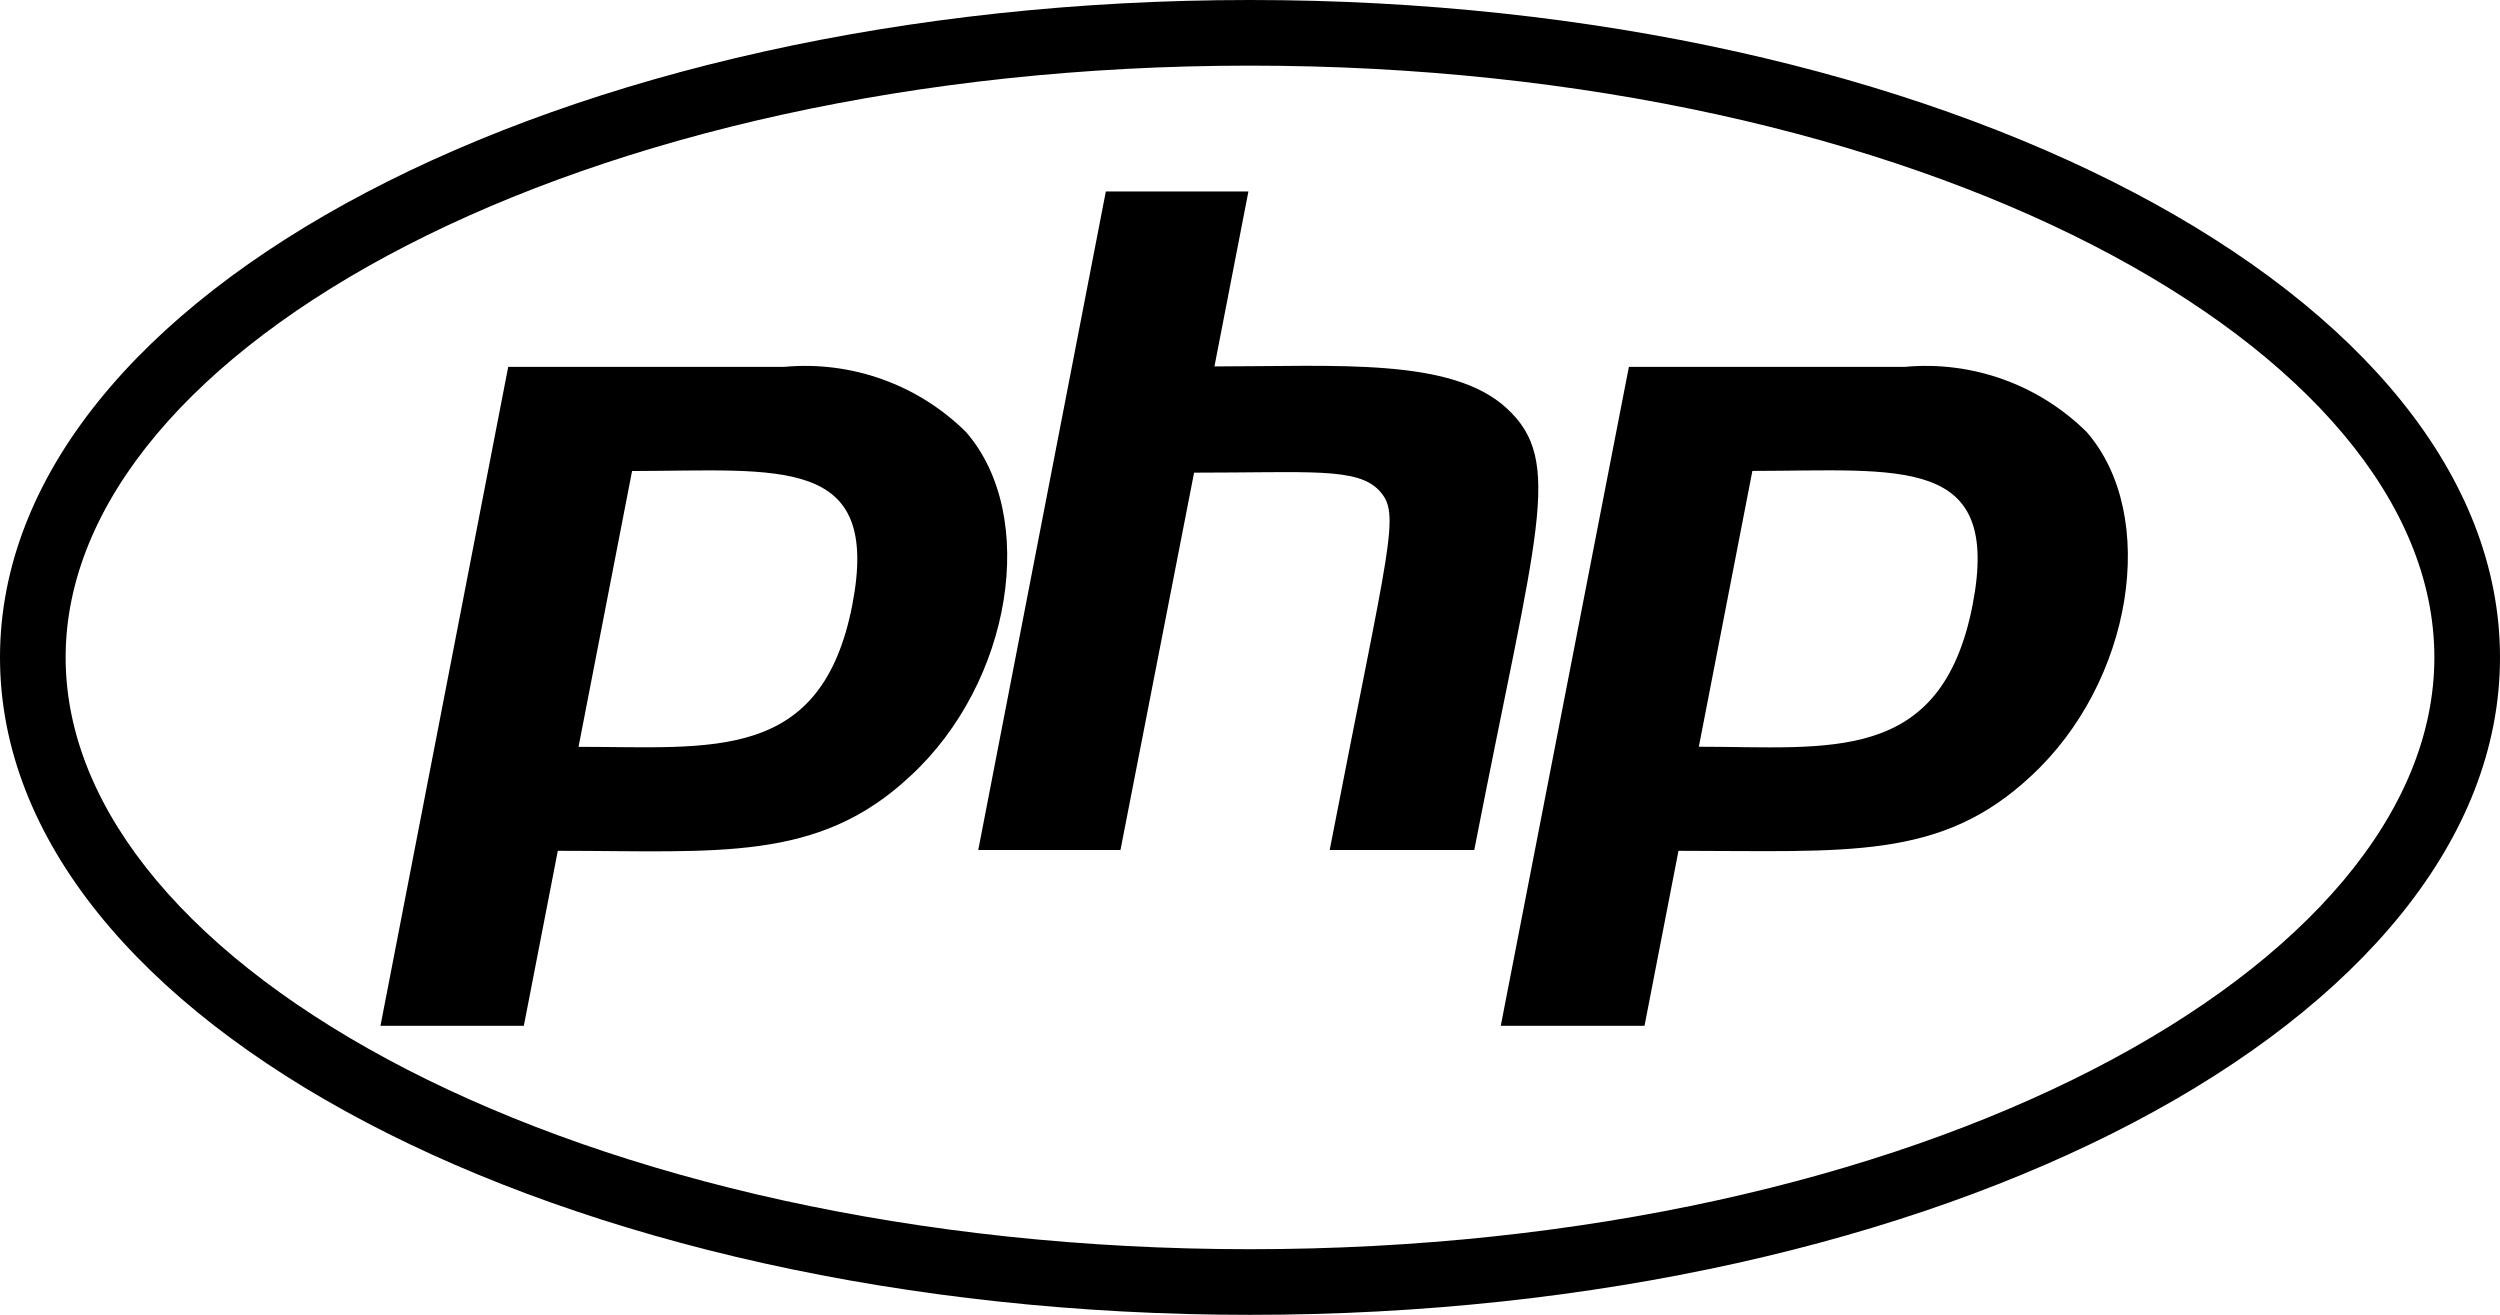
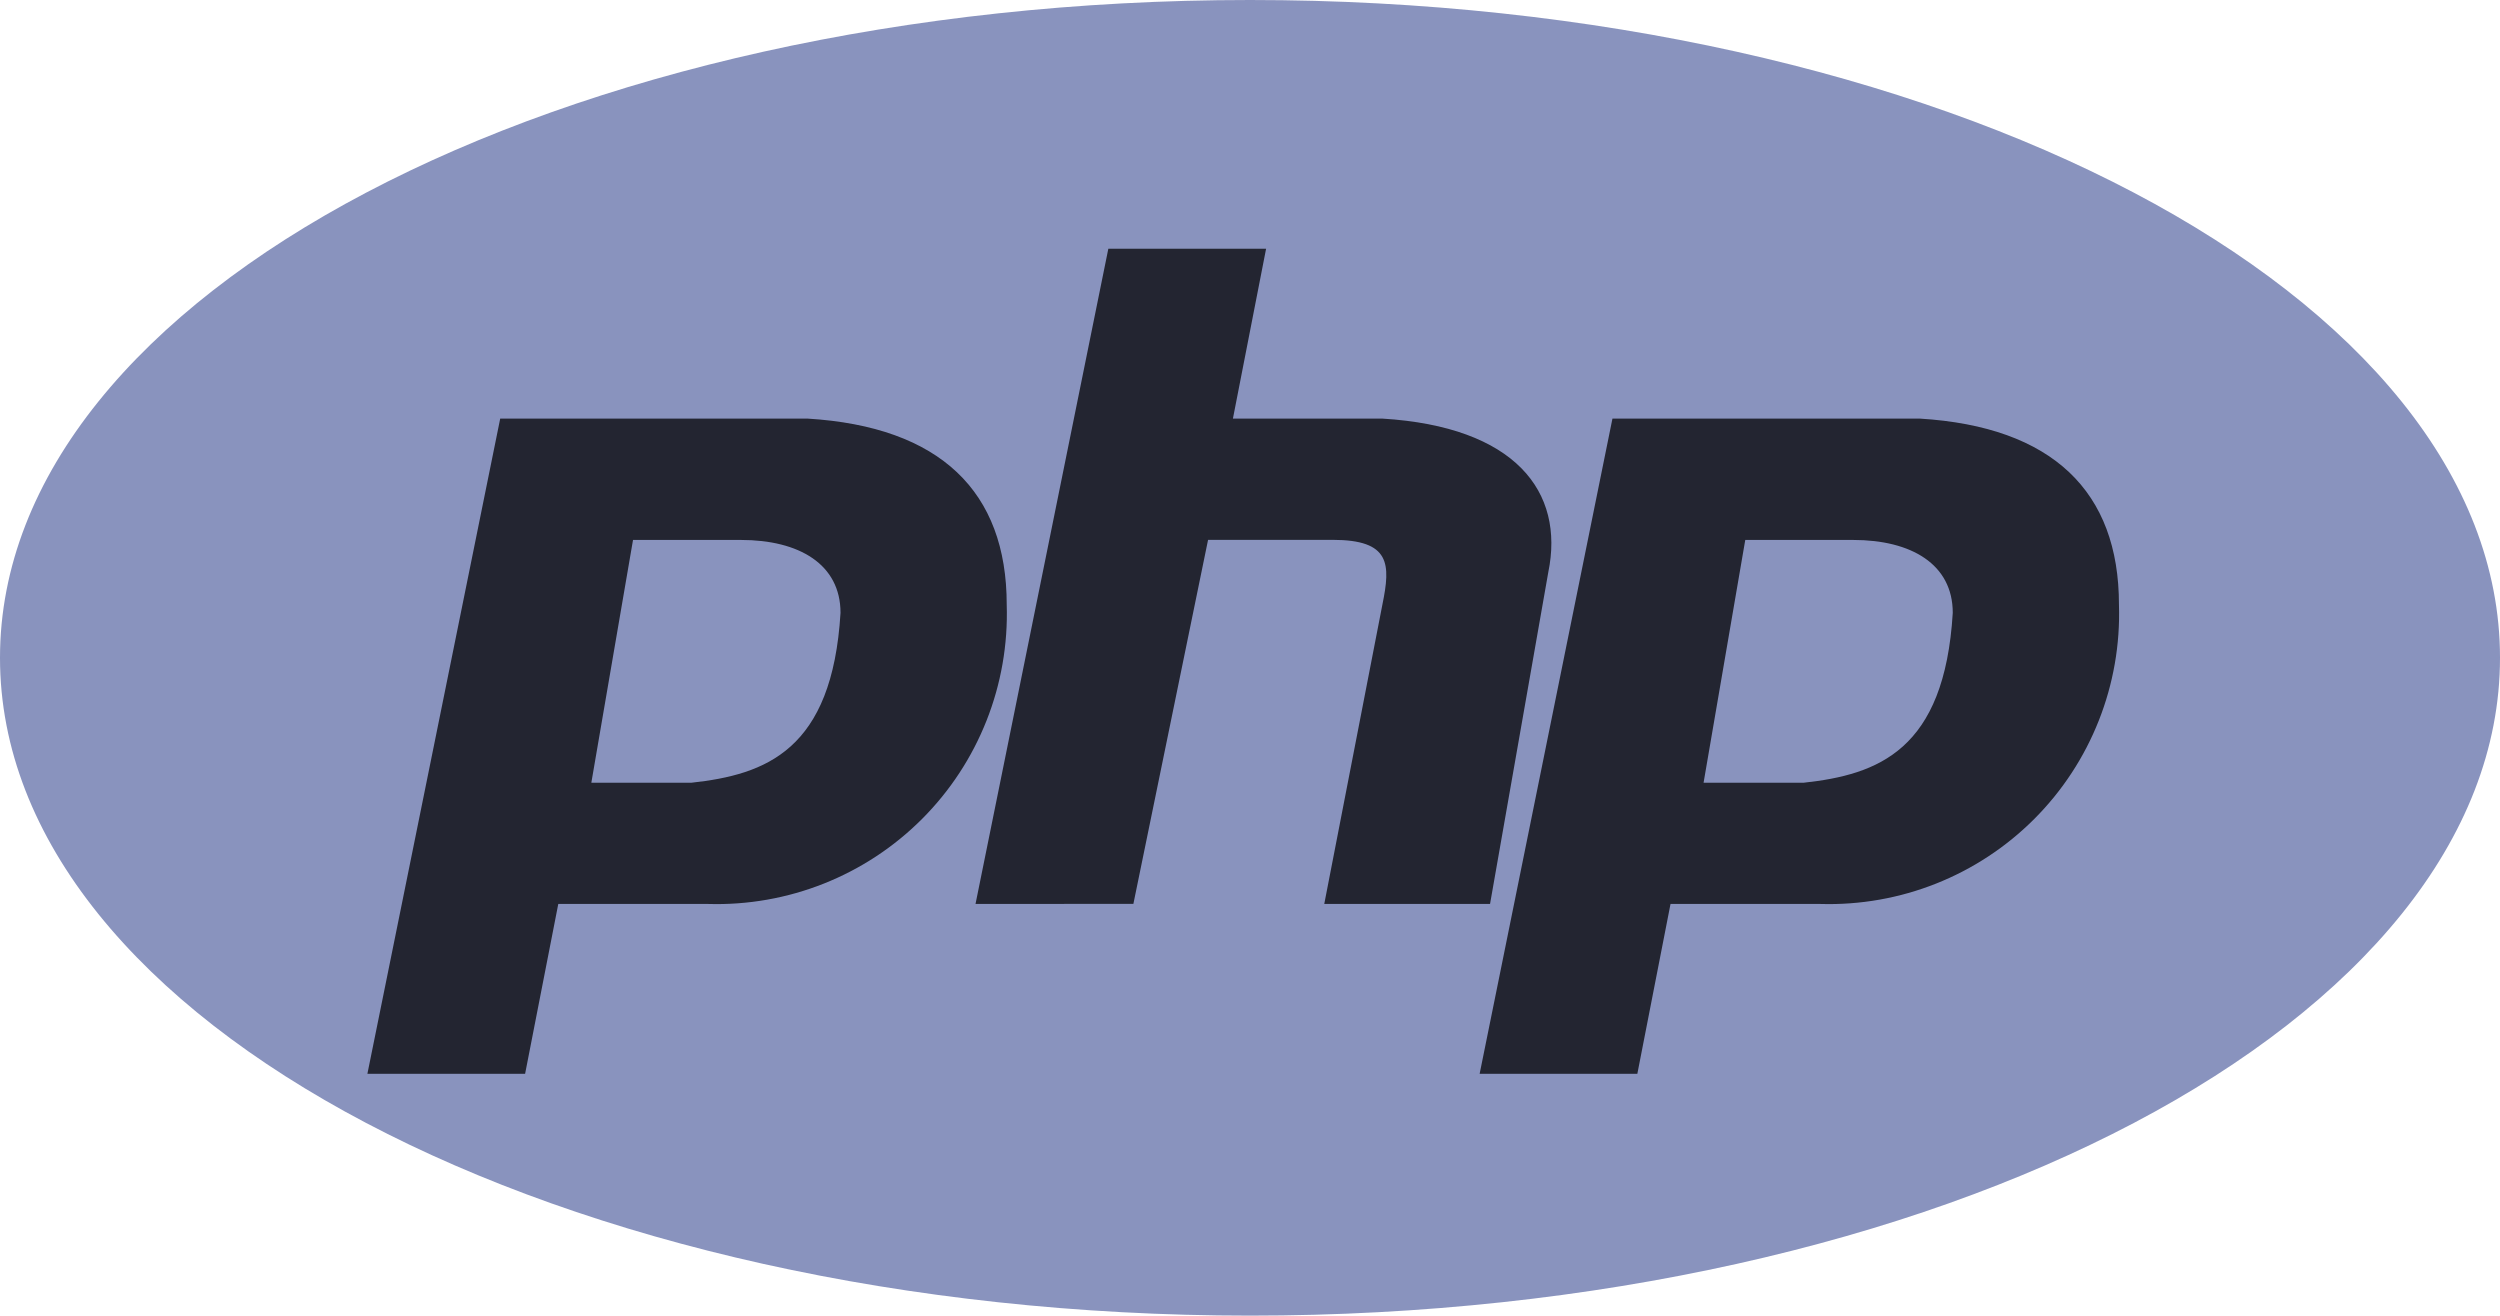
- <svg xmlns="http://www.w3.org/2000/svg" width="47.534" height="25" viewBox="0 0 47.534 25">
-   <path id="Icon_awesome-php" data-name="Icon awesome-php" d="M23.767,7.414c12.73,0,22.519,5.362,22.519,11.252s-9.8,11.252-22.519,11.252S1.248,24.556,1.248,18.666s9.8-11.252,22.519-11.252m0-1.248C10.643,6.166,0,11.759,0,18.666s10.643,12.5,23.767,12.5,23.767-5.593,23.767-12.5S36.891,6.166,23.767,6.166Zm-7.561,11.5c-.587,3.008-2.659,2.7-5.206,2.7l1.018-5.244C14.84,15.116,16.756,14.812,16.206,17.664ZM7.234,25.67H9.96l.646-3.327c3.053,0,4.947.223,6.7-1.419,1.939-1.783,2.444-4.954,1.062-6.543a4.346,4.346,0,0,0-3.454-1.24H9.663ZM21.026,9.806h2.711l-.646,3.327c2.34,0,4.508-.171,5.556.795,1.1,1.01.572,2.3-.616,8.4H25.282c1.144-5.9,1.359-6.387.943-6.833s-1.315-.342-3.521-.342l-1.4,7.175H18.6L21.026,9.806Zm16.481,7.858c-.594,3.053-2.726,2.7-5.206,2.7l1.018-5.244C36.156,15.116,38.057,14.812,37.507,17.664ZM28.535,25.67h2.733l.646-3.327c3.209,0,4.984.186,6.7-1.419,1.938-1.783,2.444-4.954,1.062-6.543a4.346,4.346,0,0,0-3.454-1.24H30.971L28.535,25.67Z" transform="translate(0 -6.166)" />
+ <svg xmlns="http://www.w3.org/2000/svg" width="48" height="25.26" viewBox="0 0 48 25.26">
+   <g id="グループ_84" data-name="グループ 84" transform="translate(-849 -540)">
+     <ellipse id="楕円形_1" data-name="楕円形 1" cx="24" cy="12.63" rx="24" ry="12.63" transform="translate(849 540)" fill="#8993be" />
+     <path id="パス_27" data-name="パス 27" d="M35.945,32.5l2.55-12.58h5.9c2.55.155,3.825,1.4,3.825,3.572a5.571,5.571,0,0,1-5.737,5.747H39.61L38.973,32.5Zm4.3-5.591.8-4.659h2.072c1.116,0,1.912.466,1.912,1.4-.159,2.64-1.434,3.106-2.868,3.262H40.248Zm7.376,2.33,2.55-12.58H53.2l-.637,3.261h2.868c2.55.155,3.506,1.4,3.187,2.951L57.5,29.238H54.317l1.116-5.747c.159-.777.159-1.243-.956-1.243H52.086l-1.434,6.989ZM57.3,32.5l2.55-12.58h5.9c2.55.155,3.825,1.4,3.825,3.572a5.571,5.571,0,0,1-5.737,5.747H60.965L60.328,32.5Zm4.3-5.591.8-4.659h2.072c1.116,0,1.912.466,1.912,1.4-.159,2.64-1.434,3.106-2.868,3.262H61.6Z" transform="translate(820.109 528.117)" fill="#232531" fill-rule="evenodd" />
+   </g>
</svg>
